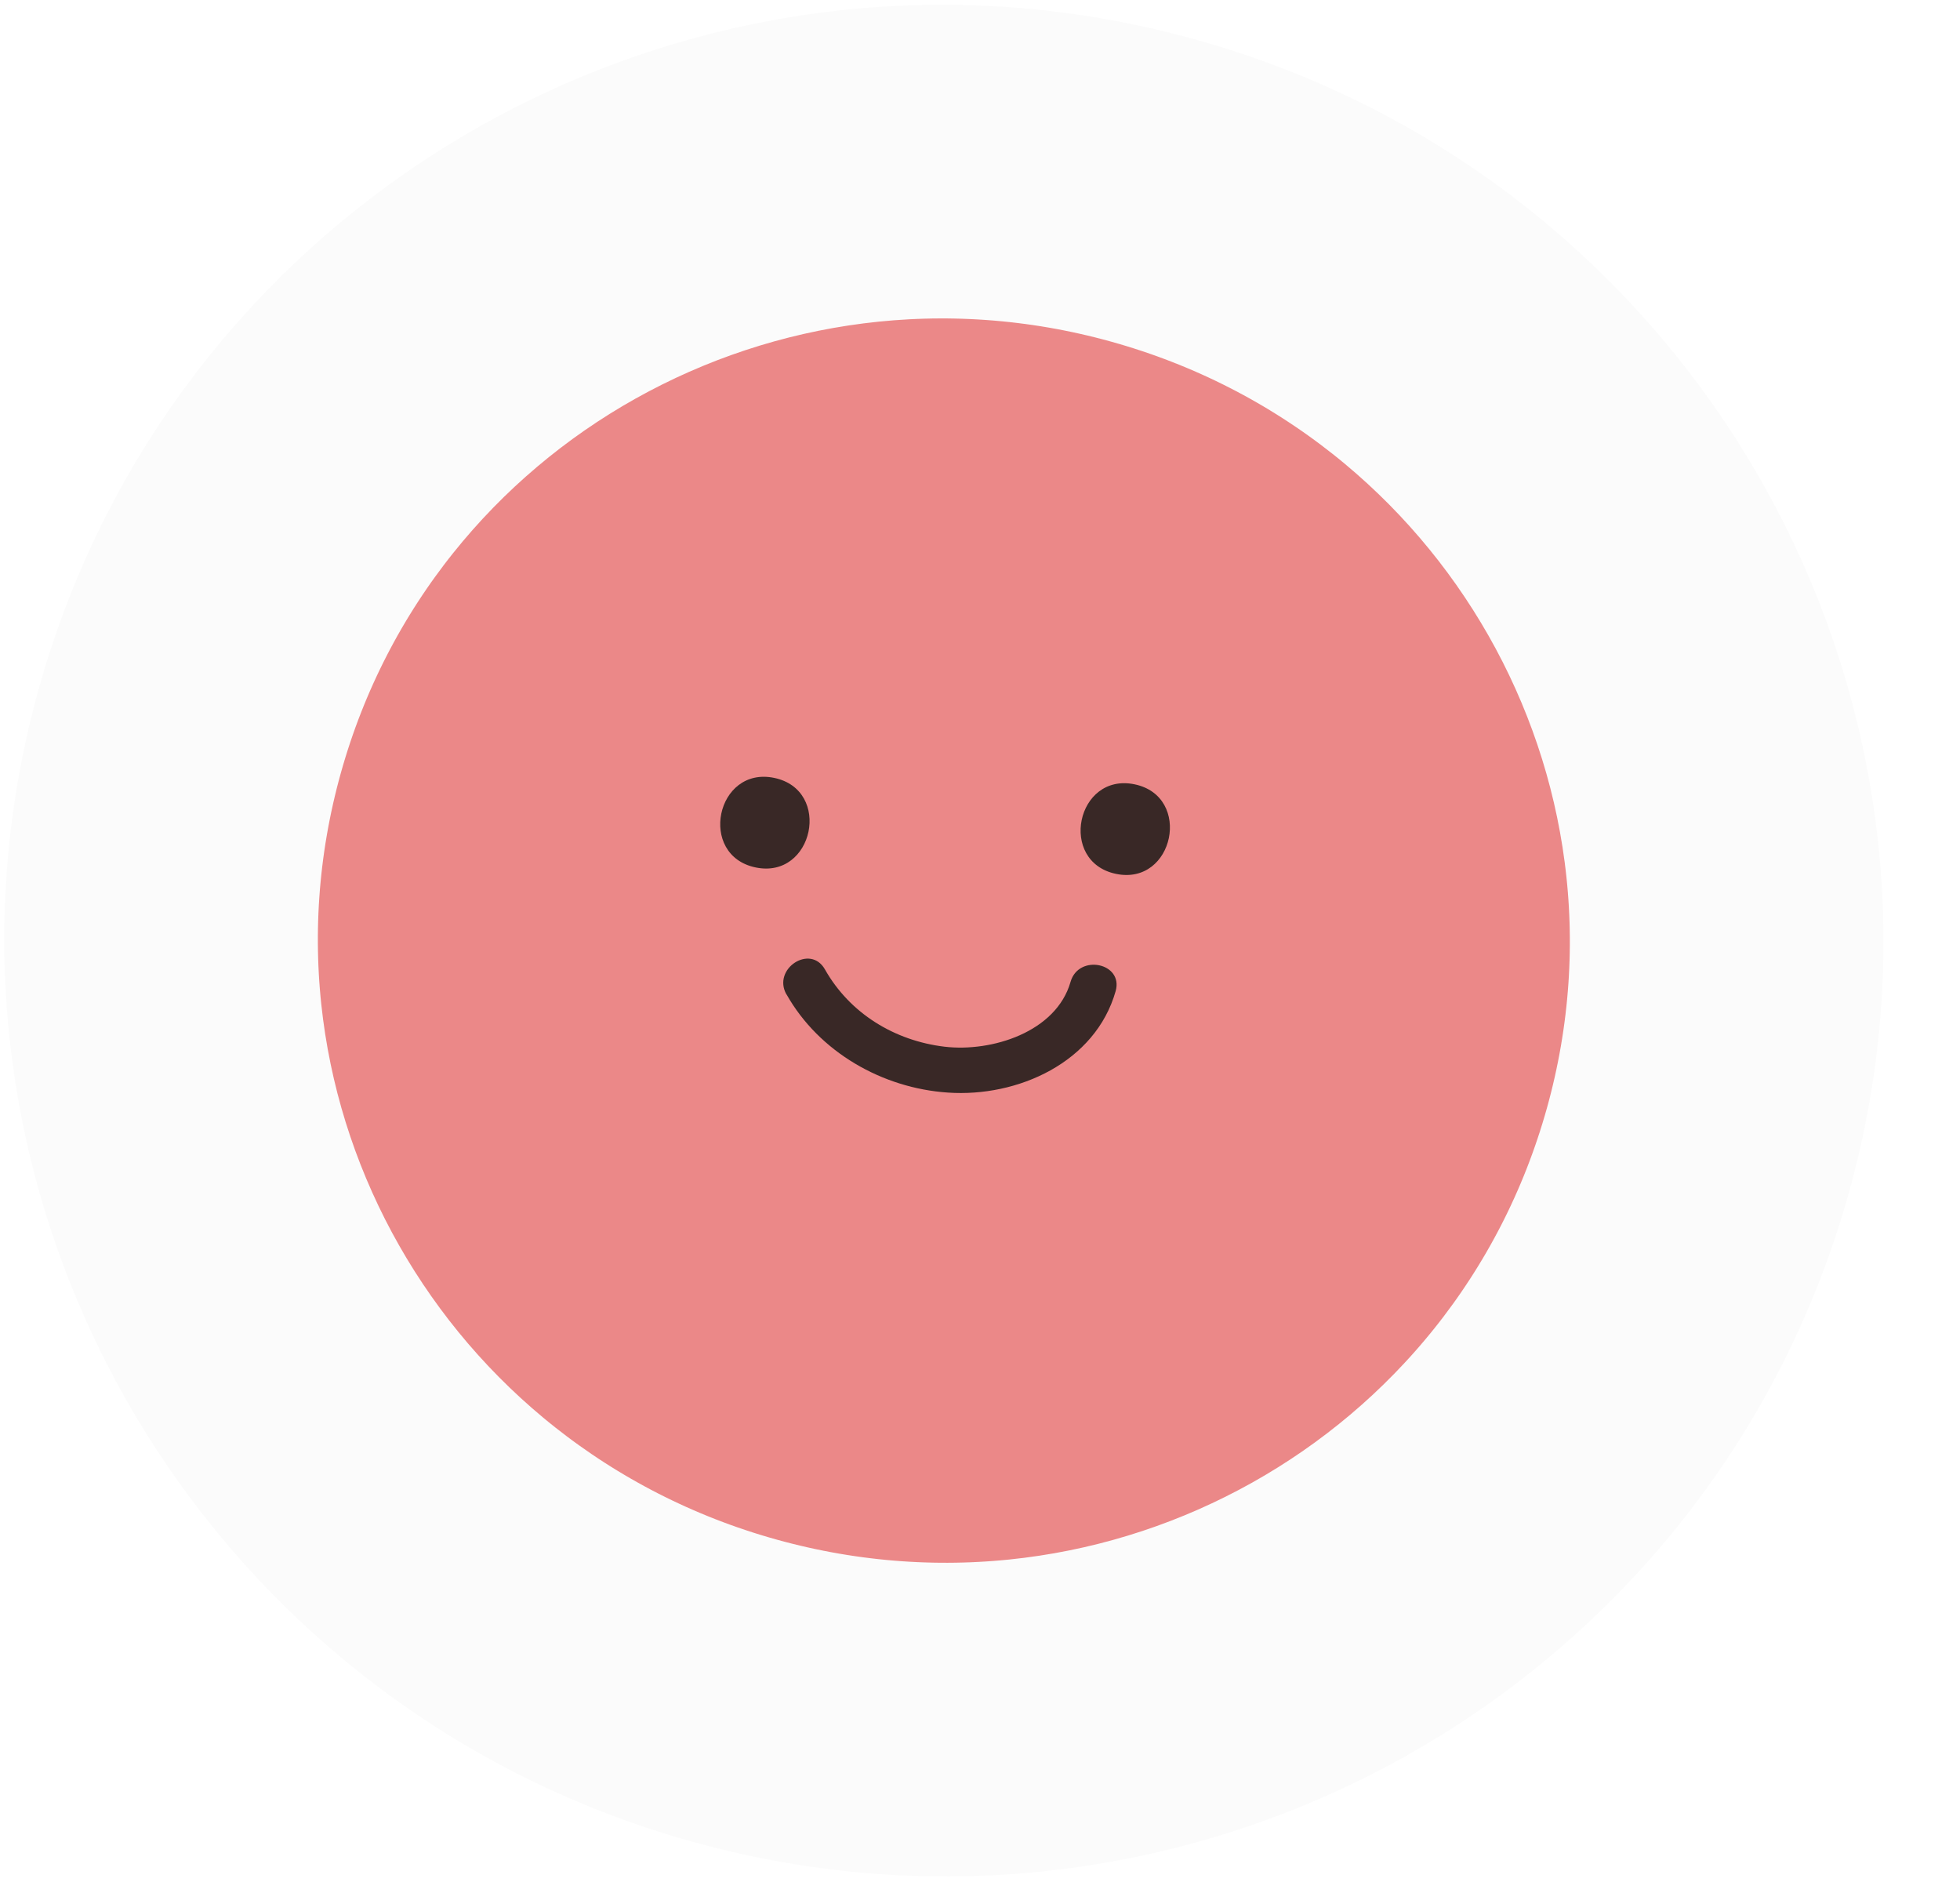
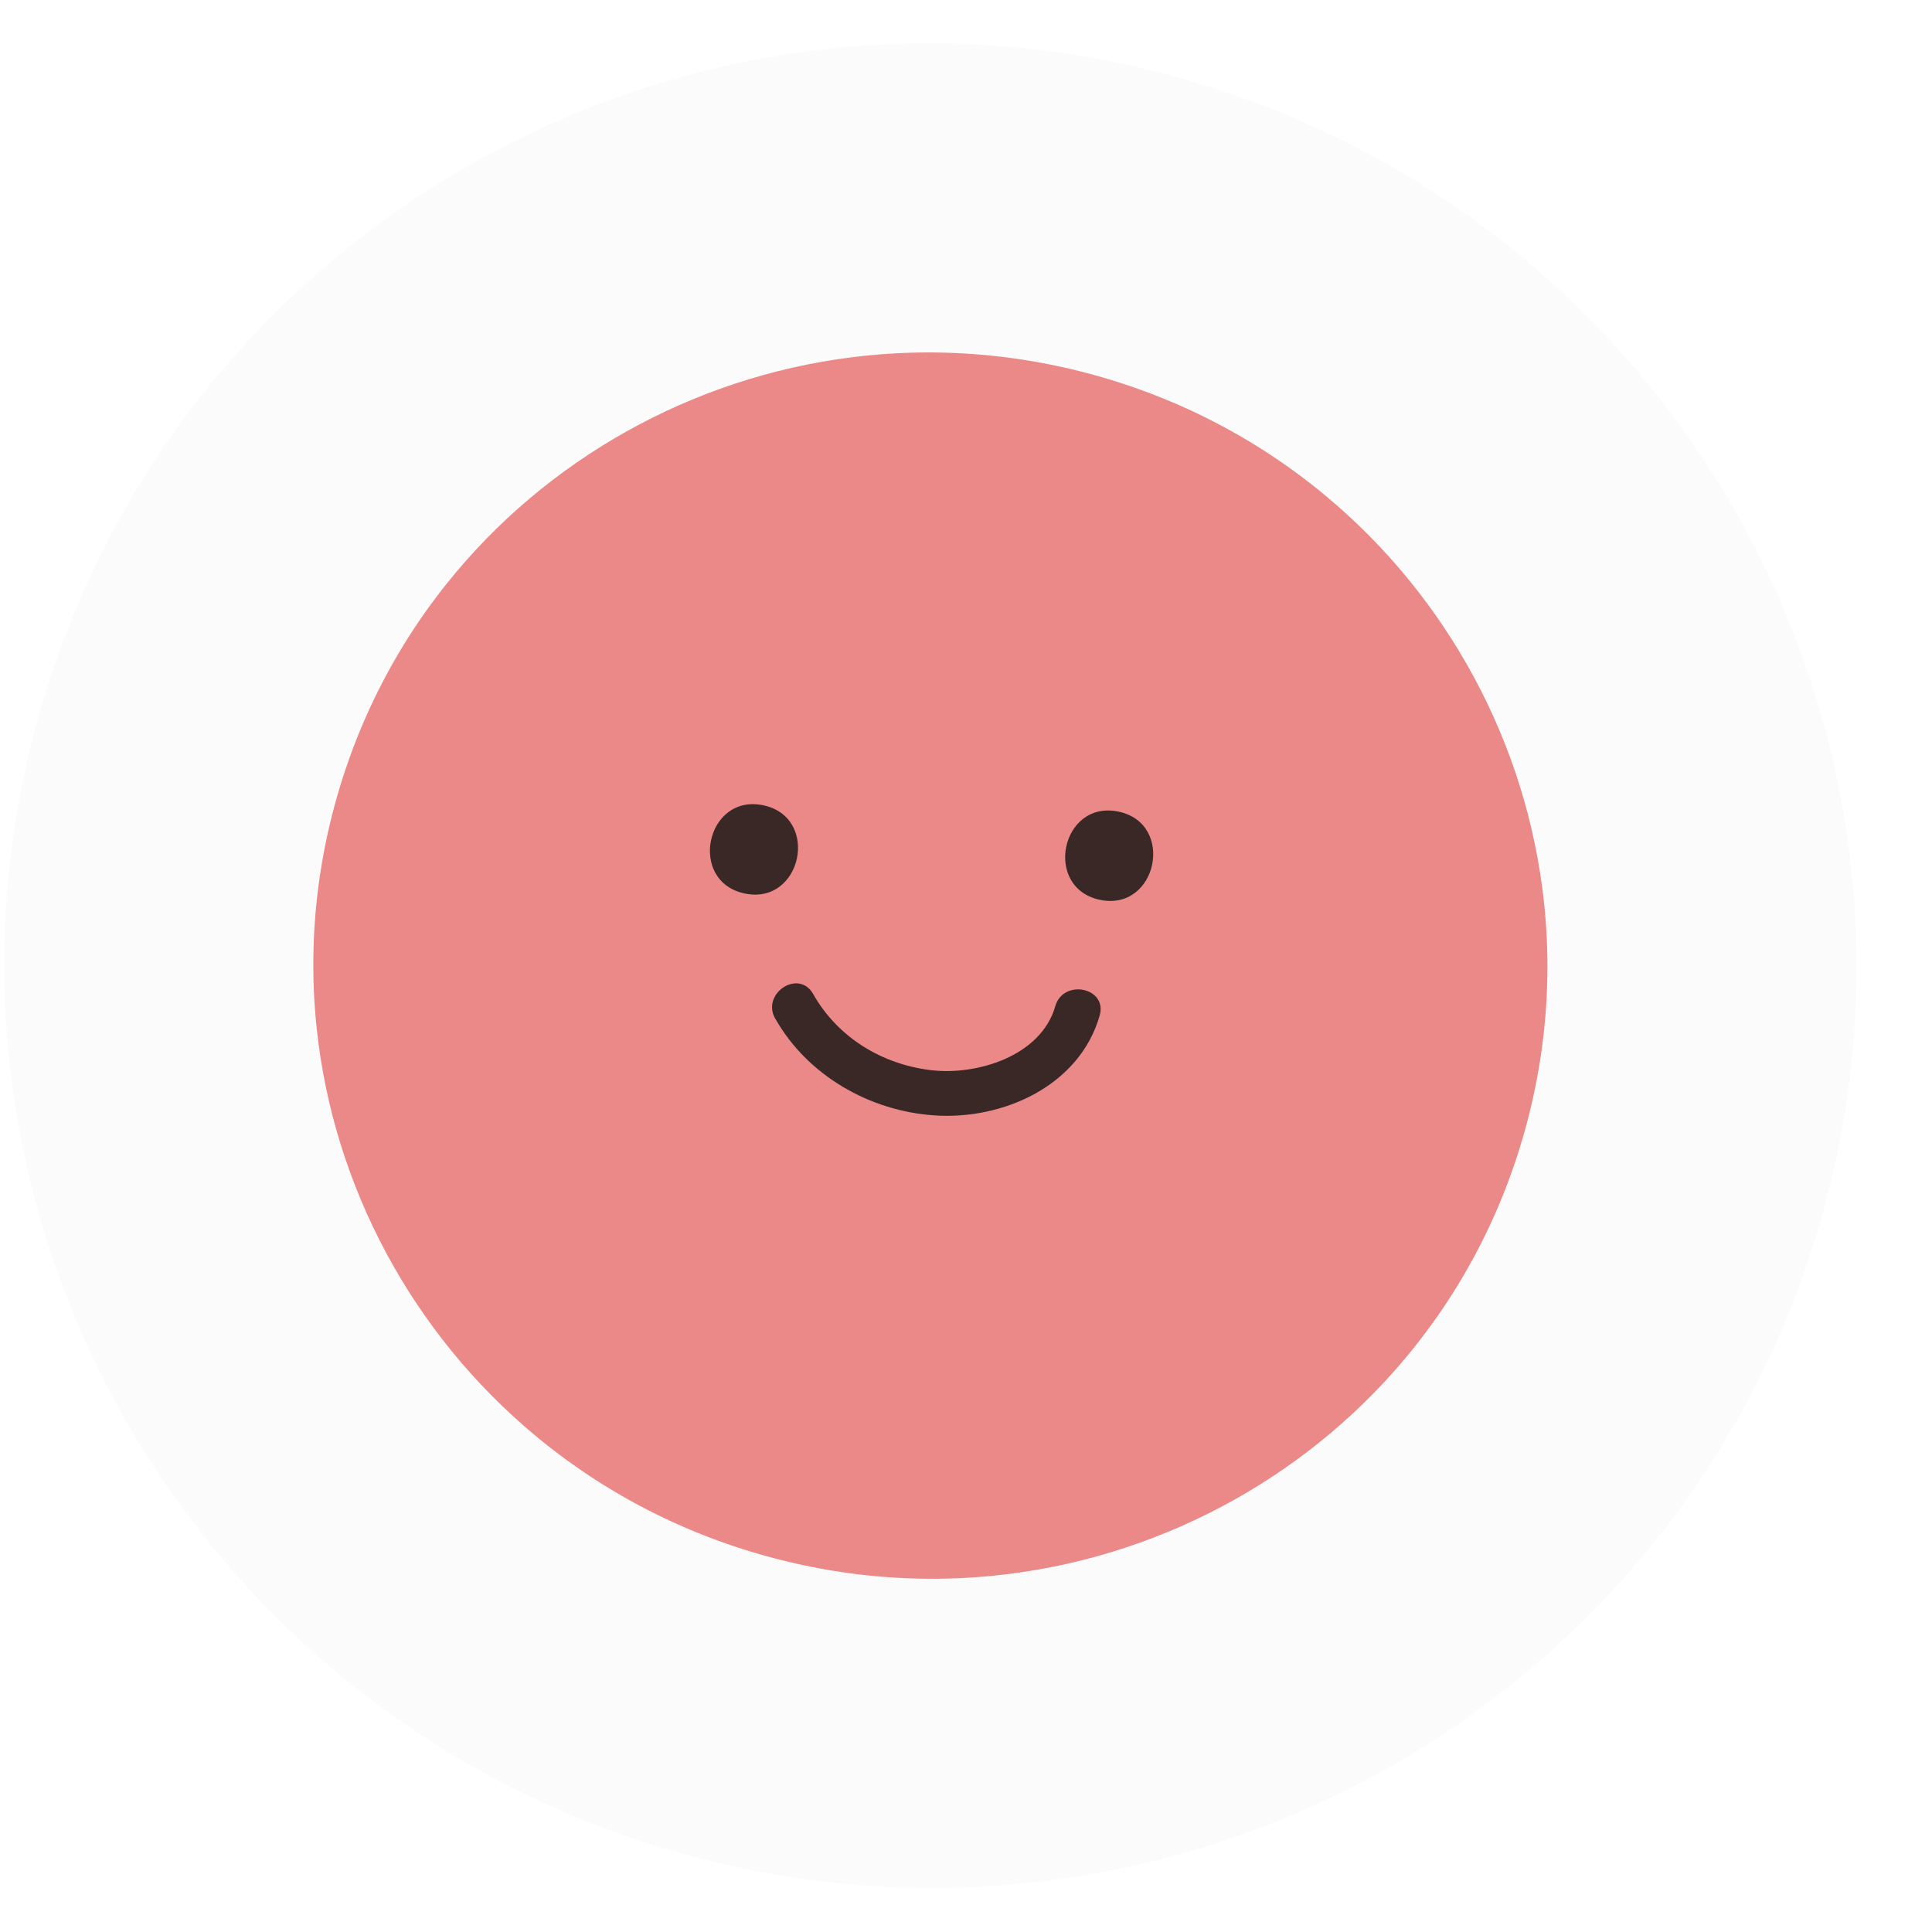
- <svg xmlns="http://www.w3.org/2000/svg" width="25" height="24" viewBox="0 0 25 24" fill="none">
+ <svg xmlns="http://www.w3.org/2000/svg" width="18" height="18" viewBox="0 0 25 24" fill="none">
  <path d="M21.657 14.67C23.135 9.376 20.009 3.904 14.709 2.43C9.409 0.956 3.899 4.025 2.421 9.32C0.943 14.614 4.069 20.086 9.369 21.56C14.669 23.034 20.179 19.965 21.657 14.67Z" fill="#EB8888" stroke="#FBFBFB" stroke-width="4" />
  <path d="M9.638 11.062C10.378 11.216 10.617 10.074 9.875 9.92C9.134 9.766 8.896 10.908 9.638 11.062Z" fill="#392826" />
  <path d="M14.235 11.144C14.974 11.298 15.213 10.156 14.472 10.002C13.73 9.848 13.493 10.99 14.235 11.144Z" fill="#392826" />
  <path d="M10.033 12.682C10.448 13.417 11.255 13.877 12.09 13.933C12.983 13.995 13.972 13.547 14.23 12.64C14.333 12.278 13.758 12.161 13.655 12.521C13.472 13.162 12.649 13.419 12.048 13.348C11.41 13.272 10.839 12.923 10.522 12.362C10.336 12.034 9.847 12.355 10.031 12.681L10.033 12.682Z" fill="#392826" />
</svg>
